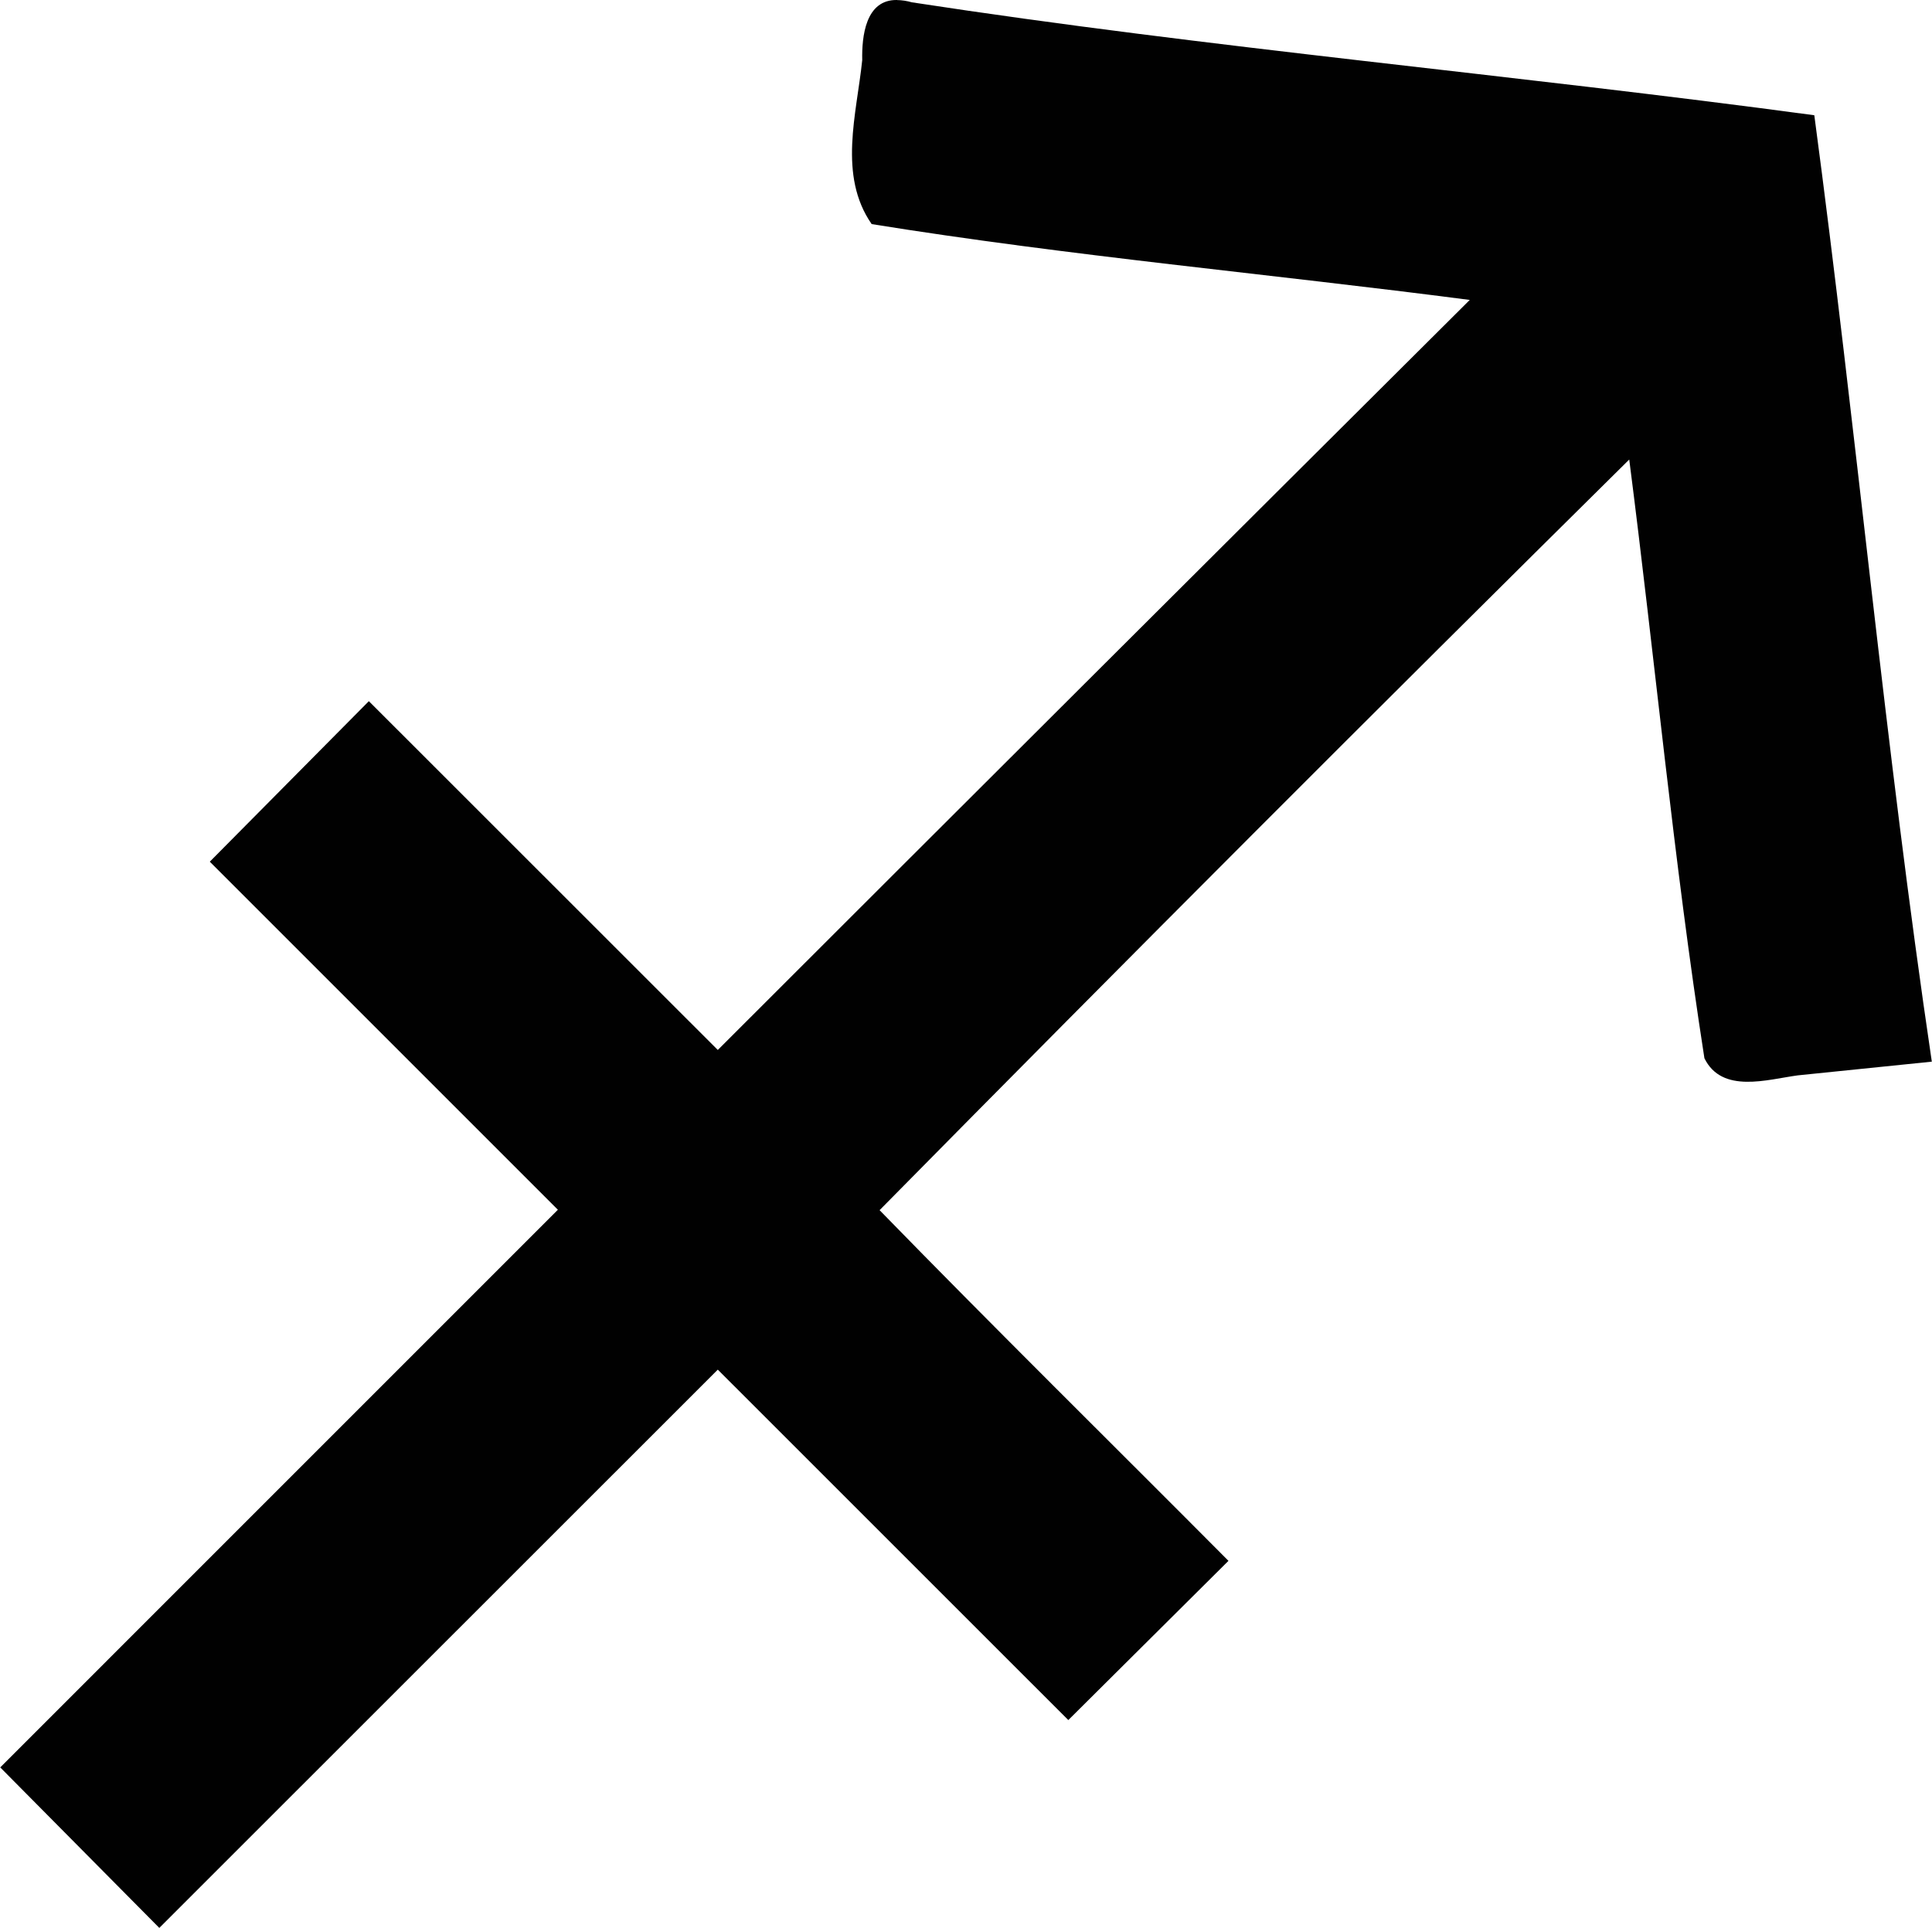
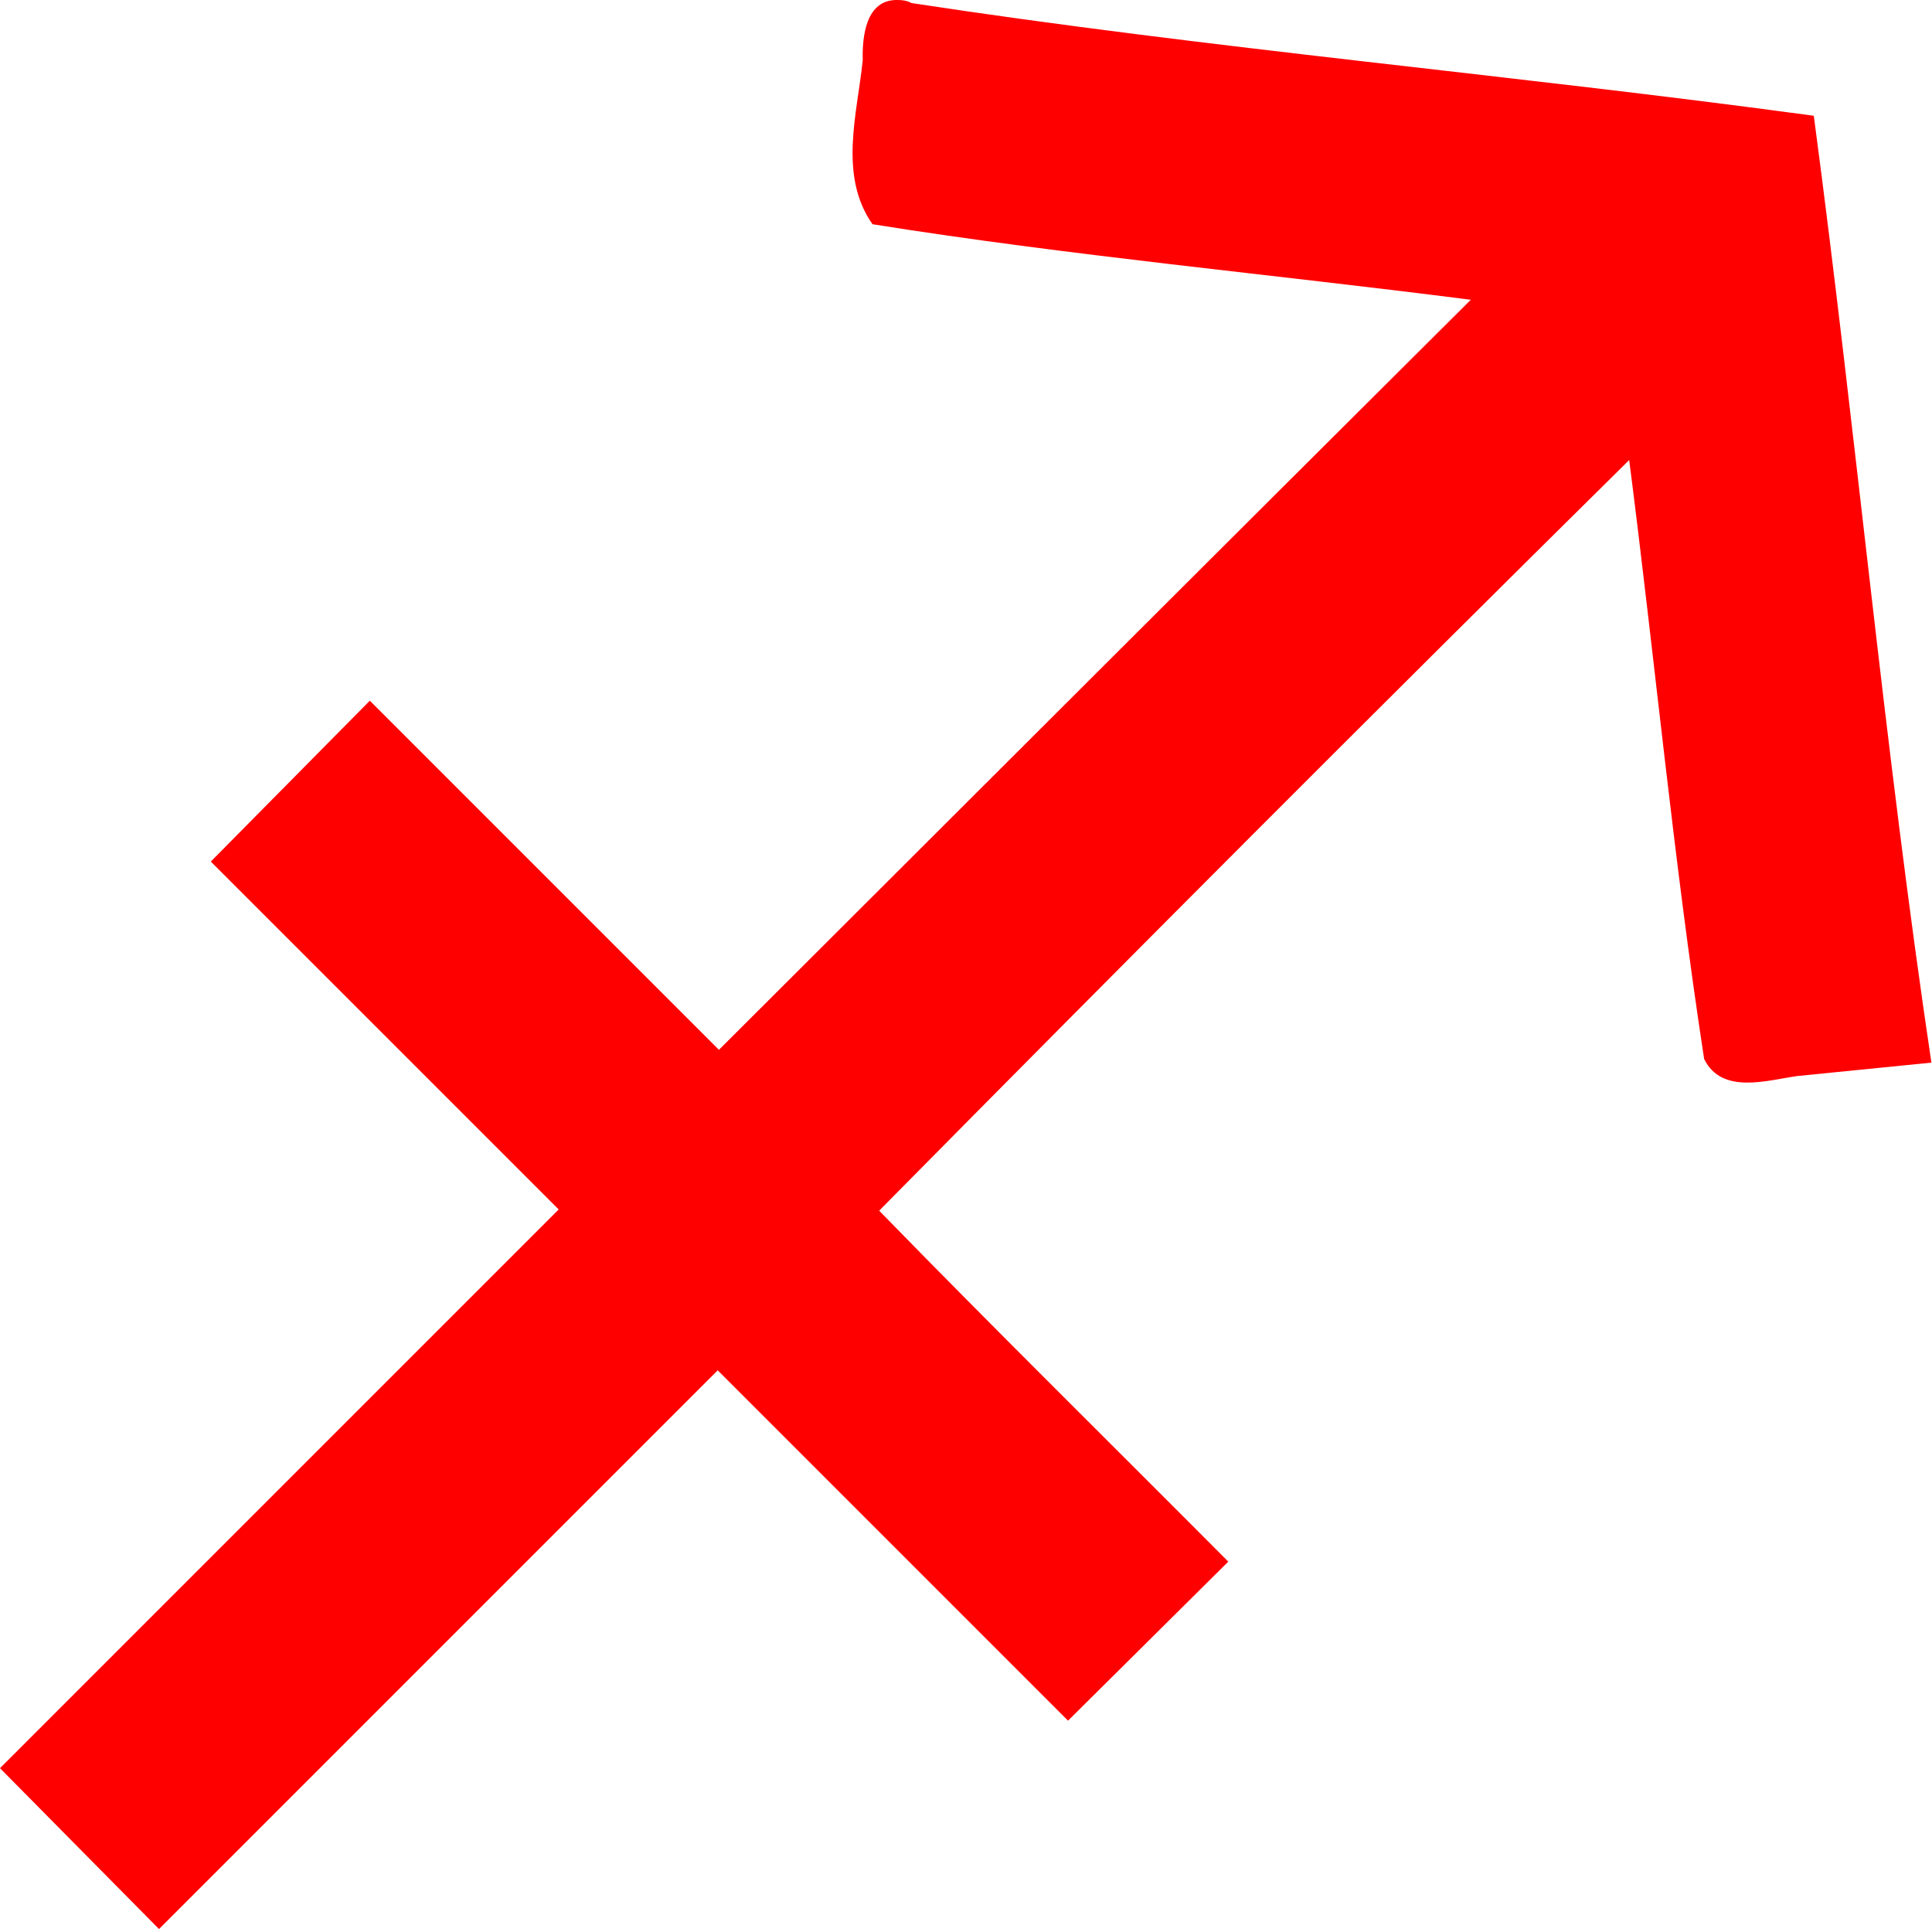
- <svg xmlns="http://www.w3.org/2000/svg" id="Calque_1" data-name="Calque 1" viewBox="0 0 317.15 316.5">
-   <defs>
-     <style>.cls-1{fill:#010101;}</style>
-   </defs>
+ <svg xmlns="http://www.w3.org/2000/svg" version="1.1" id="Calque_1" x="0px" y="0px" viewBox="0 0 317.1 316.5" style="enable-background:new 0 0 317.1 316.5;" xml:space="preserve">
+   <style type="text/css">
+ 	.st0{fill:#FF0000;}
+ </style>
  <g id="layer1">
    <g id="g4322">
-       <path id="path4161" class="cls-1" d="M-244.56,32.76c-5.2-.1-5.81,6-5.73,9.87-.91,8.83-4,18.93,1.55,26.92,32.58,5.25,65.48,8.19,98.18,12.45Q-212.36,143.52-274,205.13l-57.28-57.26q-13.05,13.17-26.11,26.35l57.14,57.14-91.54,91.55,26.11,26.35L-274,257.61l57.54,57.53L-190.17,289c-19.09-19.2-38.38-38.18-57.27-57.57q61.14-62,123.06-123.23c4.21,32.72,7.27,65.71,12.34,98.29,2.89,5.88,10.33,3.48,15.33,2.81l22-2.25C-82.37,155.46-87.09,103.43-94,51.68c-49.32-6.66-99-11-148.14-18.54a9.33,9.33,0,0,0-2.46-.37Z" transform="translate(391.83 -32.76)" />
+       <path id="path4161" class="st0" d="M147.3,0c-5.2-0.1-5.8,6-5.7,9.9c-0.9,8.8-4,18.9,1.6,26.9c32.6,5.2,65.5,8.2,98.2,12.4    c-41.2,41-82.3,82.1-123.4,123.1l-57.3-57.3c-8.7,8.8-17.4,17.6-26.1,26.4l57.1,57.1L0,290.2l26.1,26.4l91.7-91.7l57.5,57.5    l26.3-26.1c-19.1-19.2-38.4-38.2-57.3-57.6c40.8-41.3,81.8-82.4,123.1-123.2c4.2,32.7,7.3,65.7,12.3,98.3    c2.9,5.9,10.3,3.5,15.3,2.8l22-2.2c-7.7-51.6-12.4-103.6-19.3-155.4c-49.3-6.7-99-11-148.1-18.5C148.9,0.1,148.1,0,147.3,0    L147.3,0z" />
    </g>
  </g>
</svg>
